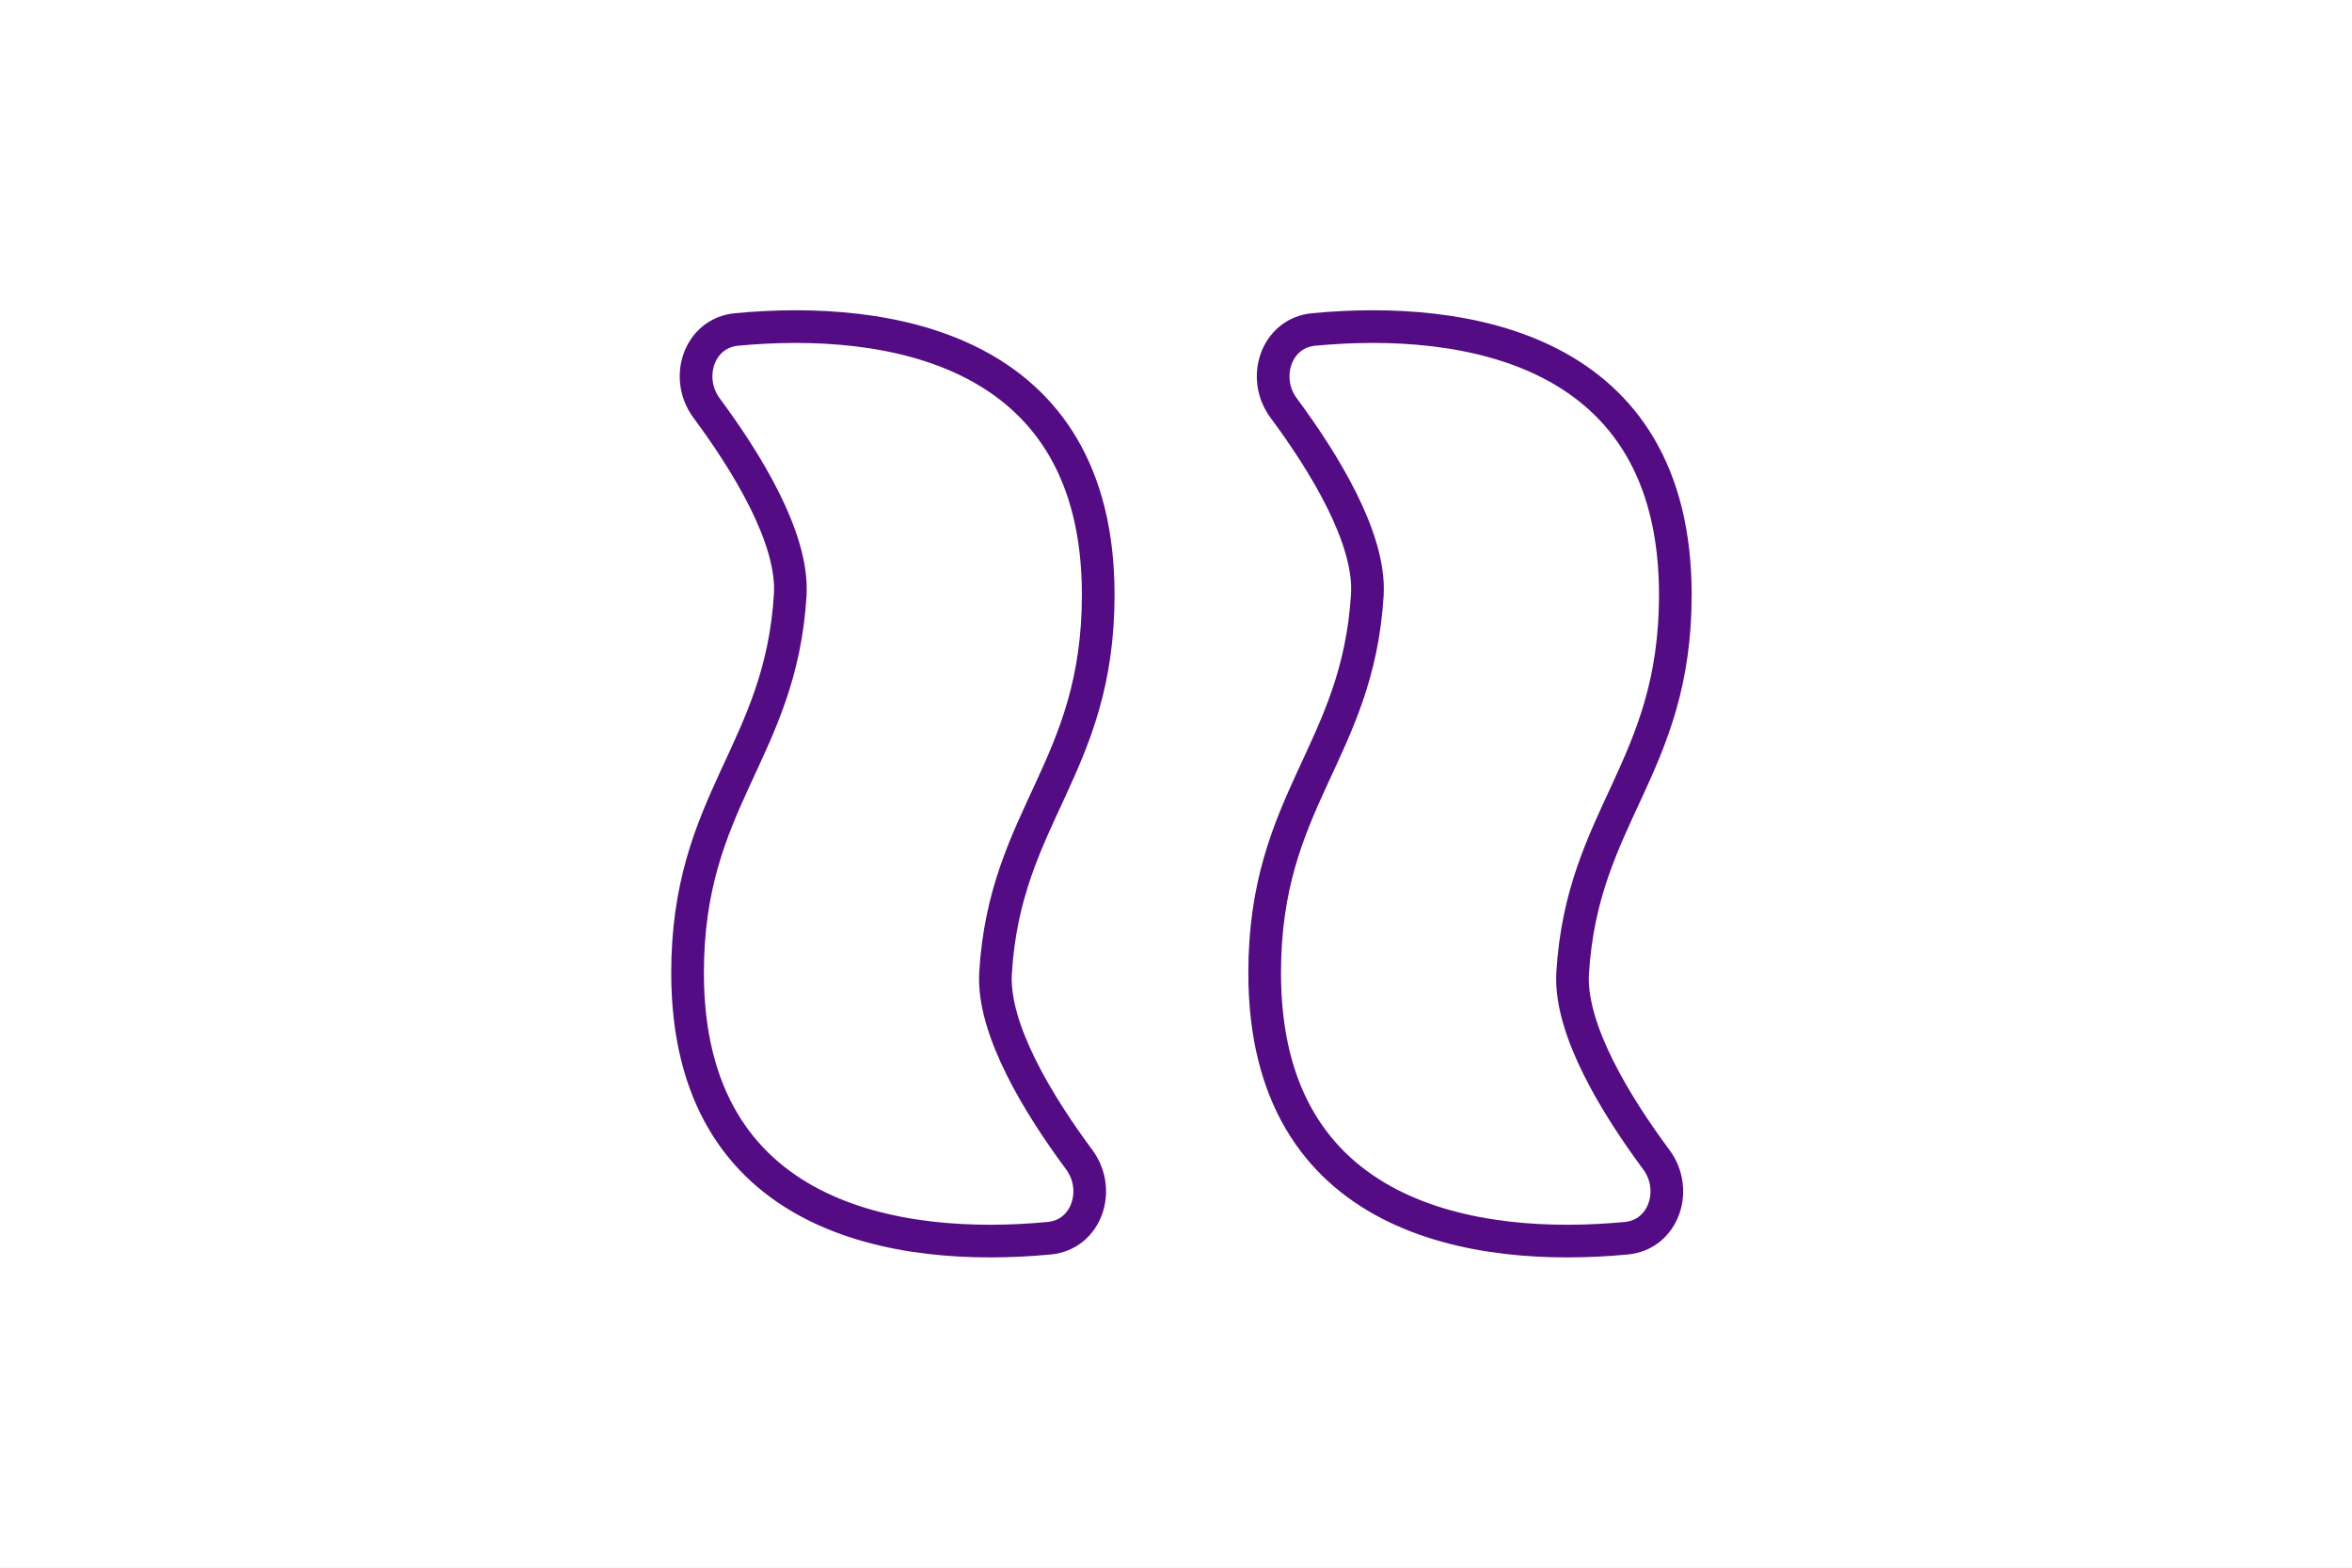
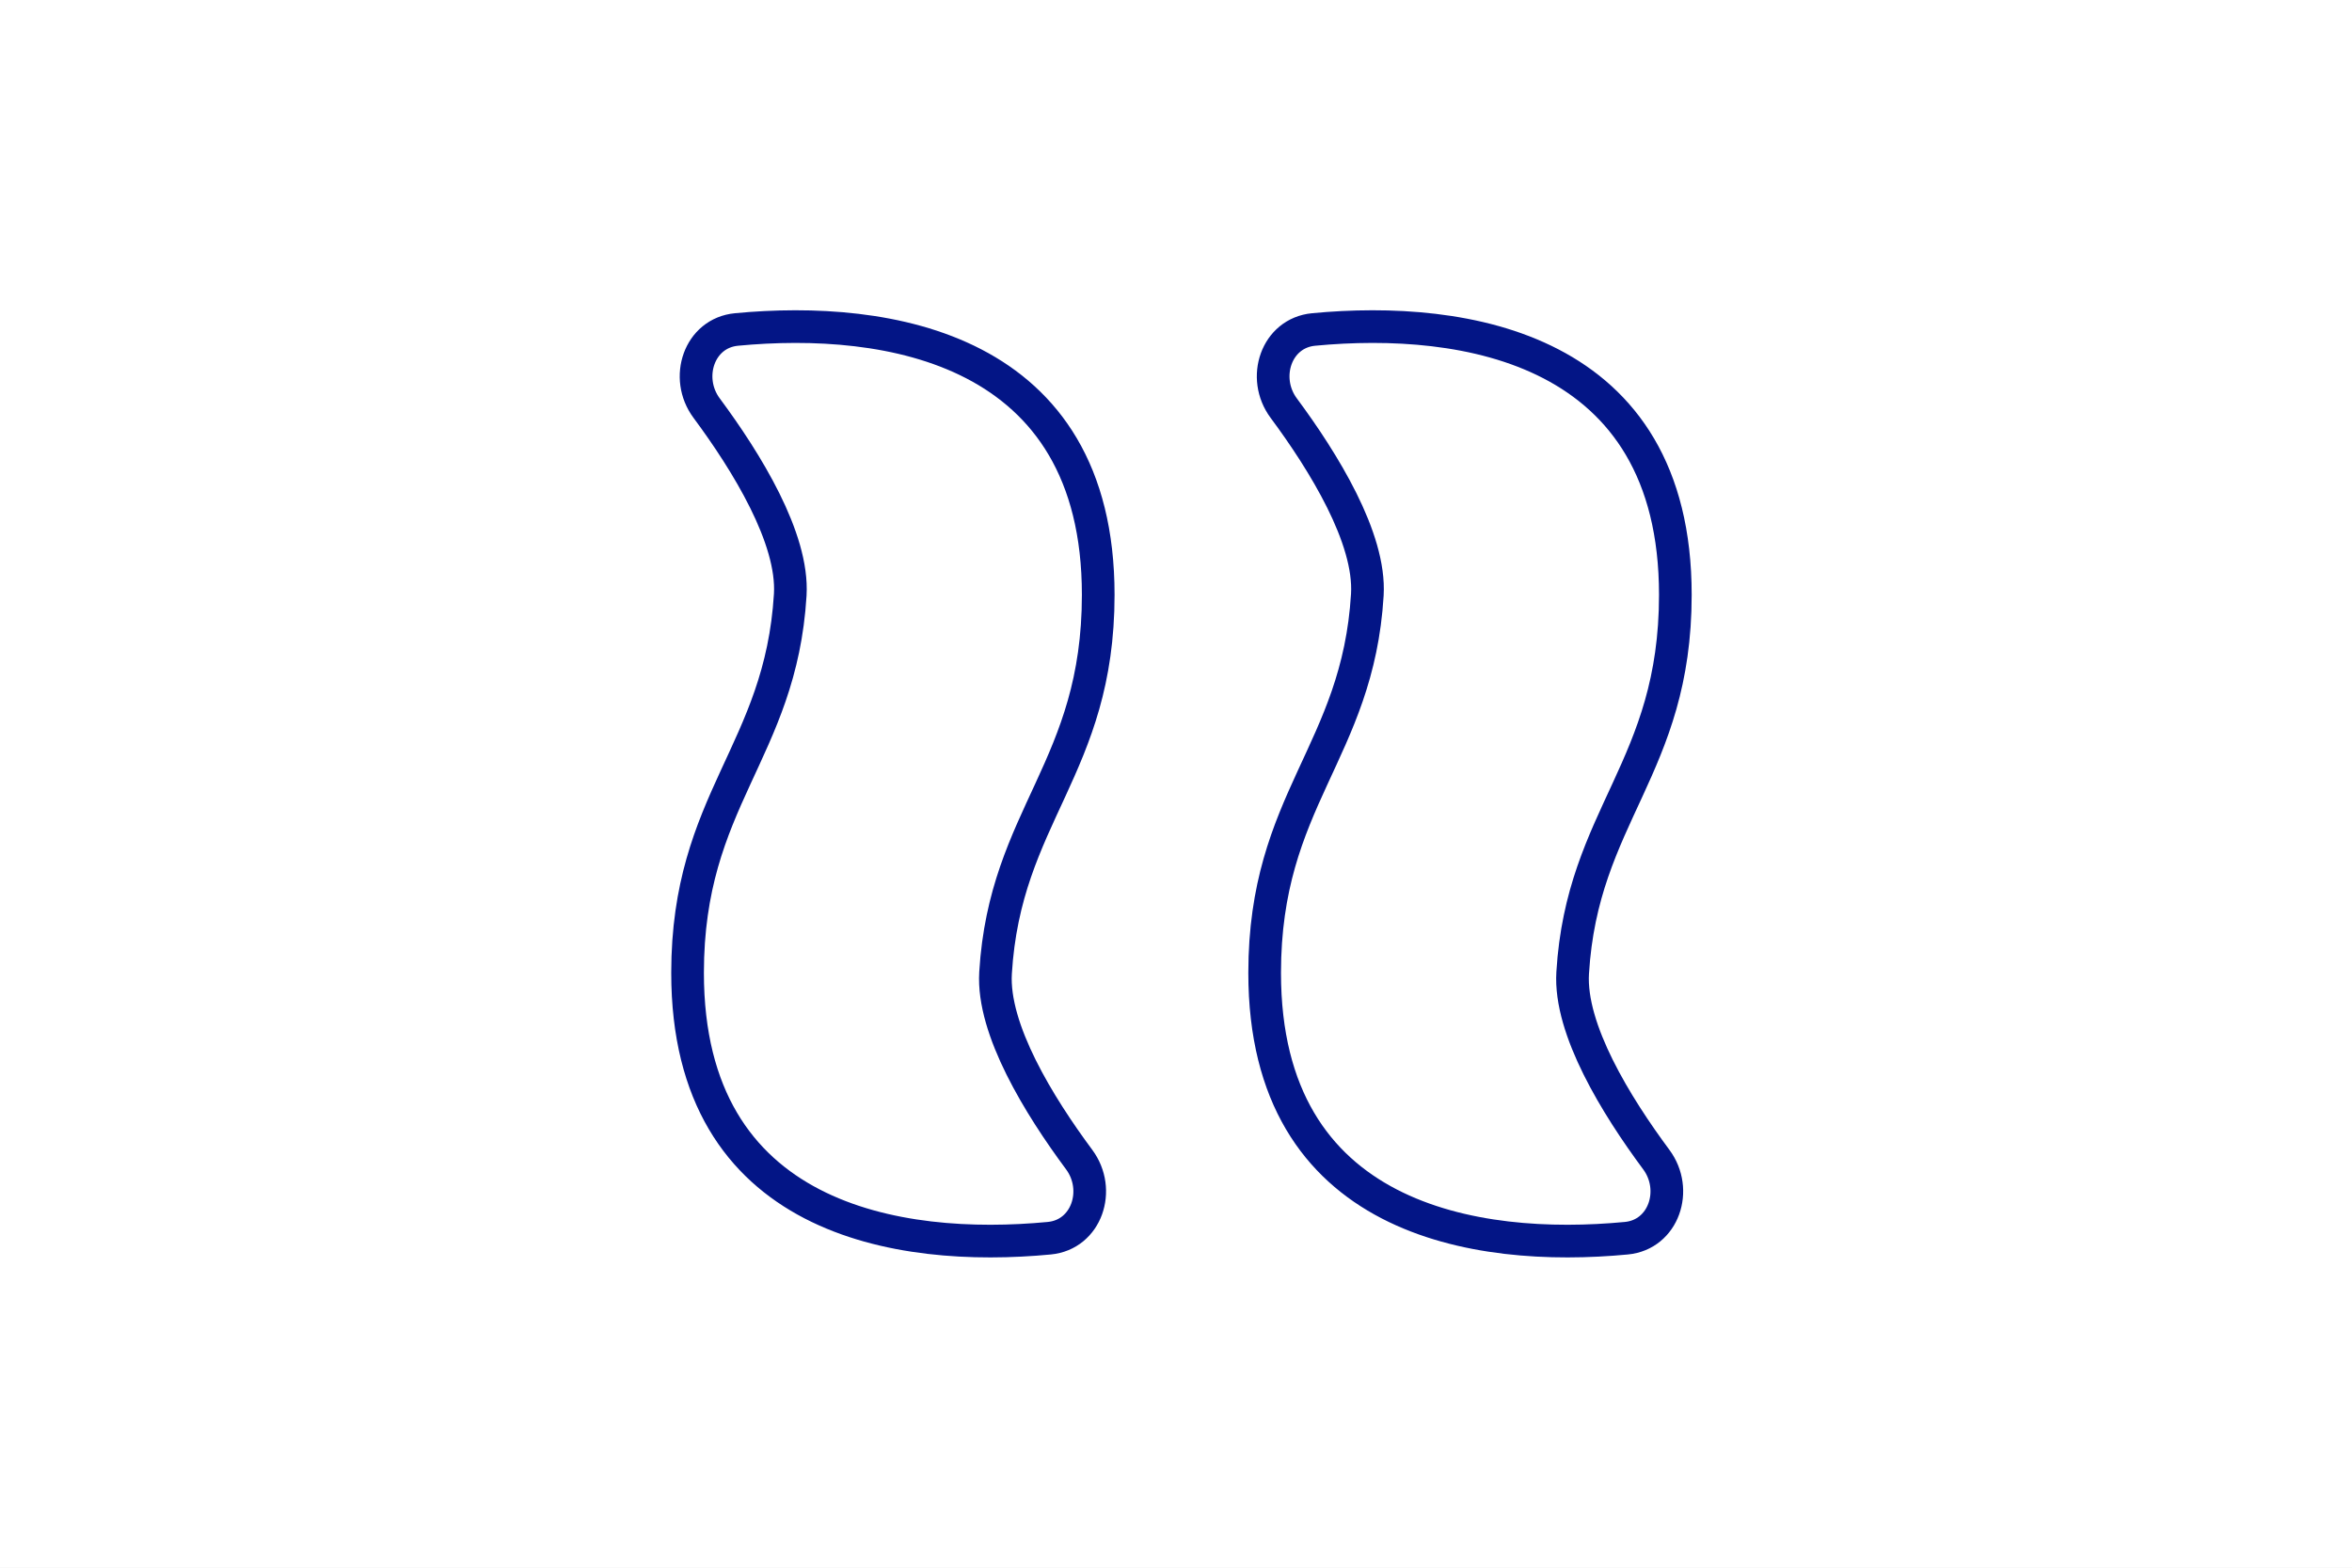
<svg xmlns="http://www.w3.org/2000/svg" width="72" height="48" viewBox="0 0 72 48" fill="none">
  <rect width="72" height="48" fill="white" />
-   <path d="M33.619 18.212C33.619 10.621 27.149 9.65 22.546 10.088C21.4 10.197 20.945 11.57 21.631 12.495C22.852 14.141 24.295 16.478 24.191 18.212C23.899 23.035 21.048 24.482 21.048 29.788C21.048 37.379 27.518 38.35 32.121 37.912C33.267 37.803 33.722 36.43 33.036 35.505C31.815 33.859 30.372 31.522 30.476 29.788C30.767 24.965 33.619 23.518 33.619 18.212Z" stroke="#540C84" stroke-linejoin="round" />
-   <path d="M51.286 18.212C51.286 10.621 44.816 9.65 40.213 10.088C39.067 10.197 38.611 11.57 39.297 12.495C40.518 14.141 41.962 16.478 41.857 18.212C41.566 23.035 38.714 24.482 38.714 29.788C38.714 37.379 45.184 38.35 49.787 37.912C50.933 37.803 51.389 36.43 50.703 35.505C49.482 33.859 48.038 31.522 48.143 29.788C48.434 24.965 51.286 23.518 51.286 18.212Z" stroke="#540C84" stroke-linejoin="round" />
+   <path d="M33.619 18.212C33.619 10.621 27.149 9.65 22.546 10.088C21.4 10.197 20.945 11.57 21.631 12.495C22.852 14.141 24.295 16.478 24.191 18.212C23.899 23.035 21.048 24.482 21.048 29.788C21.048 37.379 27.518 38.35 32.121 37.912C33.267 37.803 33.722 36.43 33.036 35.505C31.815 33.859 30.372 31.522 30.476 29.788C30.767 24.965 33.619 23.518 33.619 18.212Z" stroke="#031586" stroke-linejoin="round" />
+   <path d="M51.286 18.212C51.286 10.621 44.816 9.65 40.213 10.088C39.067 10.197 38.611 11.57 39.297 12.495C40.518 14.141 41.962 16.478 41.857 18.212C41.566 23.035 38.714 24.482 38.714 29.788C38.714 37.379 45.184 38.35 49.787 37.912C50.933 37.803 51.389 36.43 50.703 35.505C49.482 33.859 48.038 31.522 48.143 29.788C48.434 24.965 51.286 23.518 51.286 18.212Z" stroke="#031586" stroke-linejoin="round" />
</svg>
